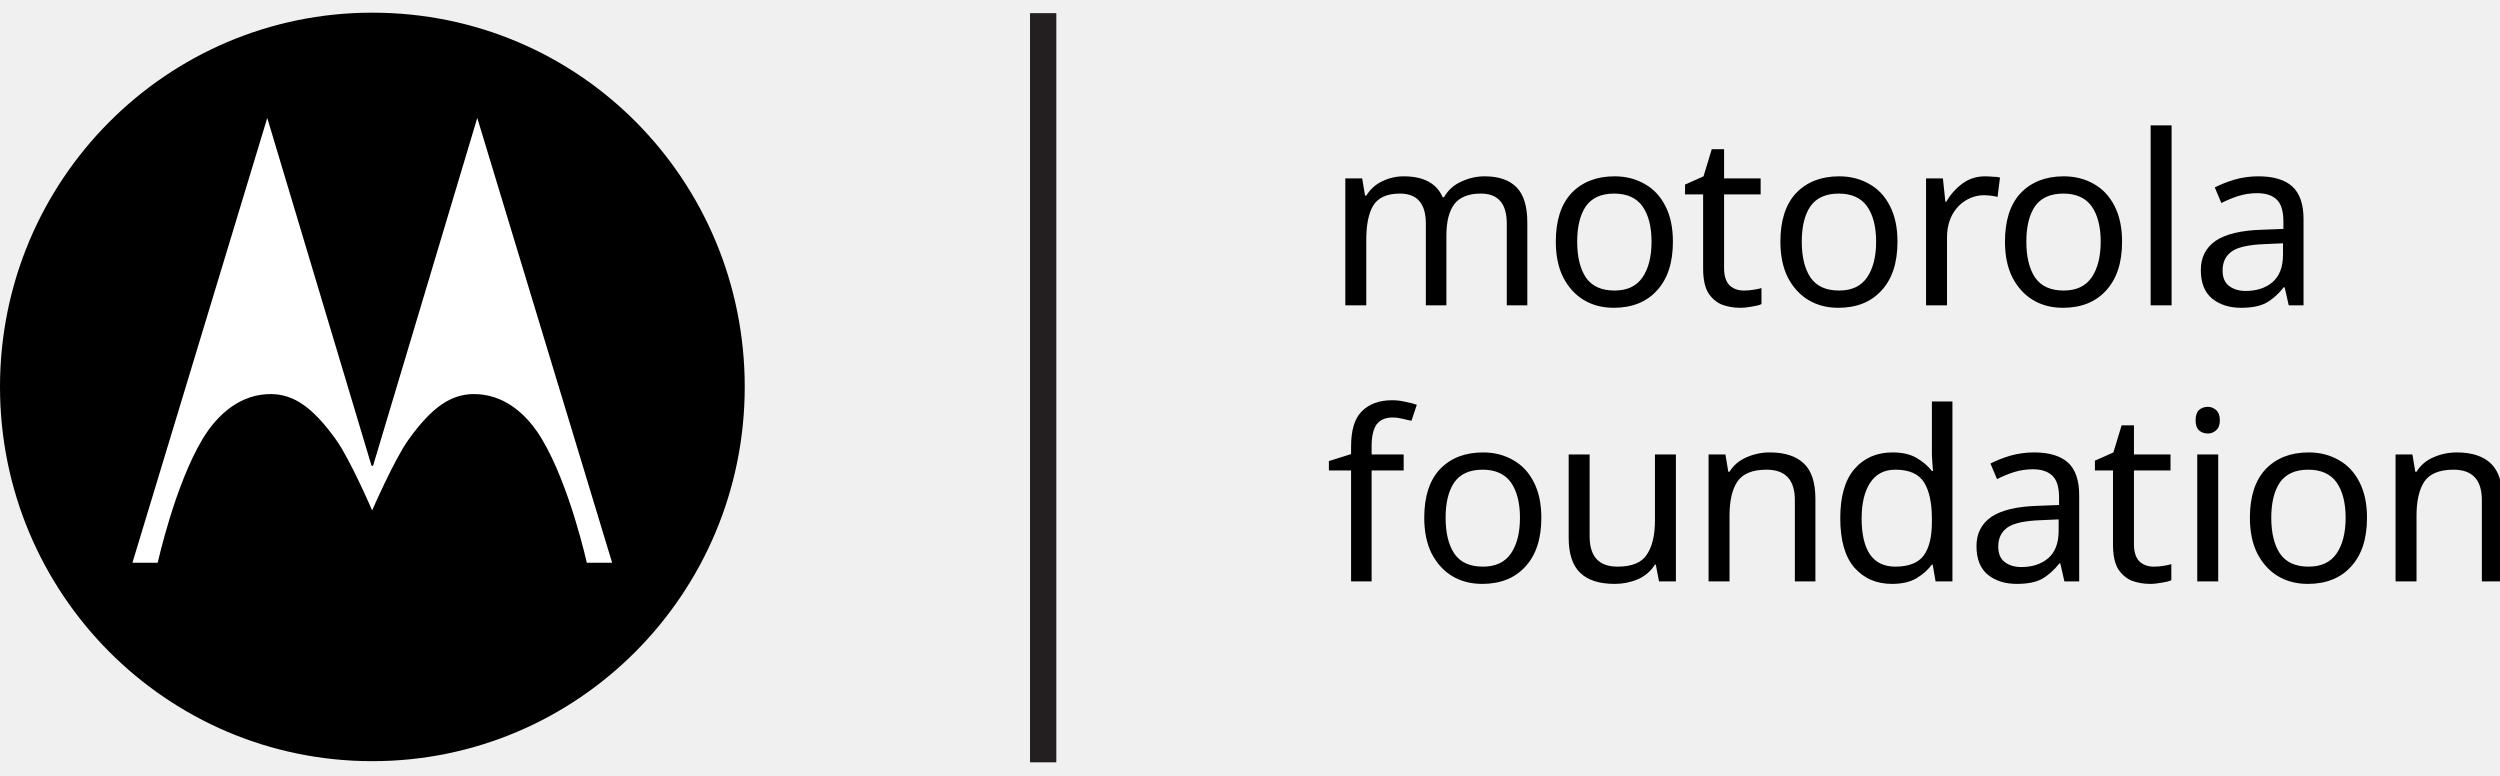
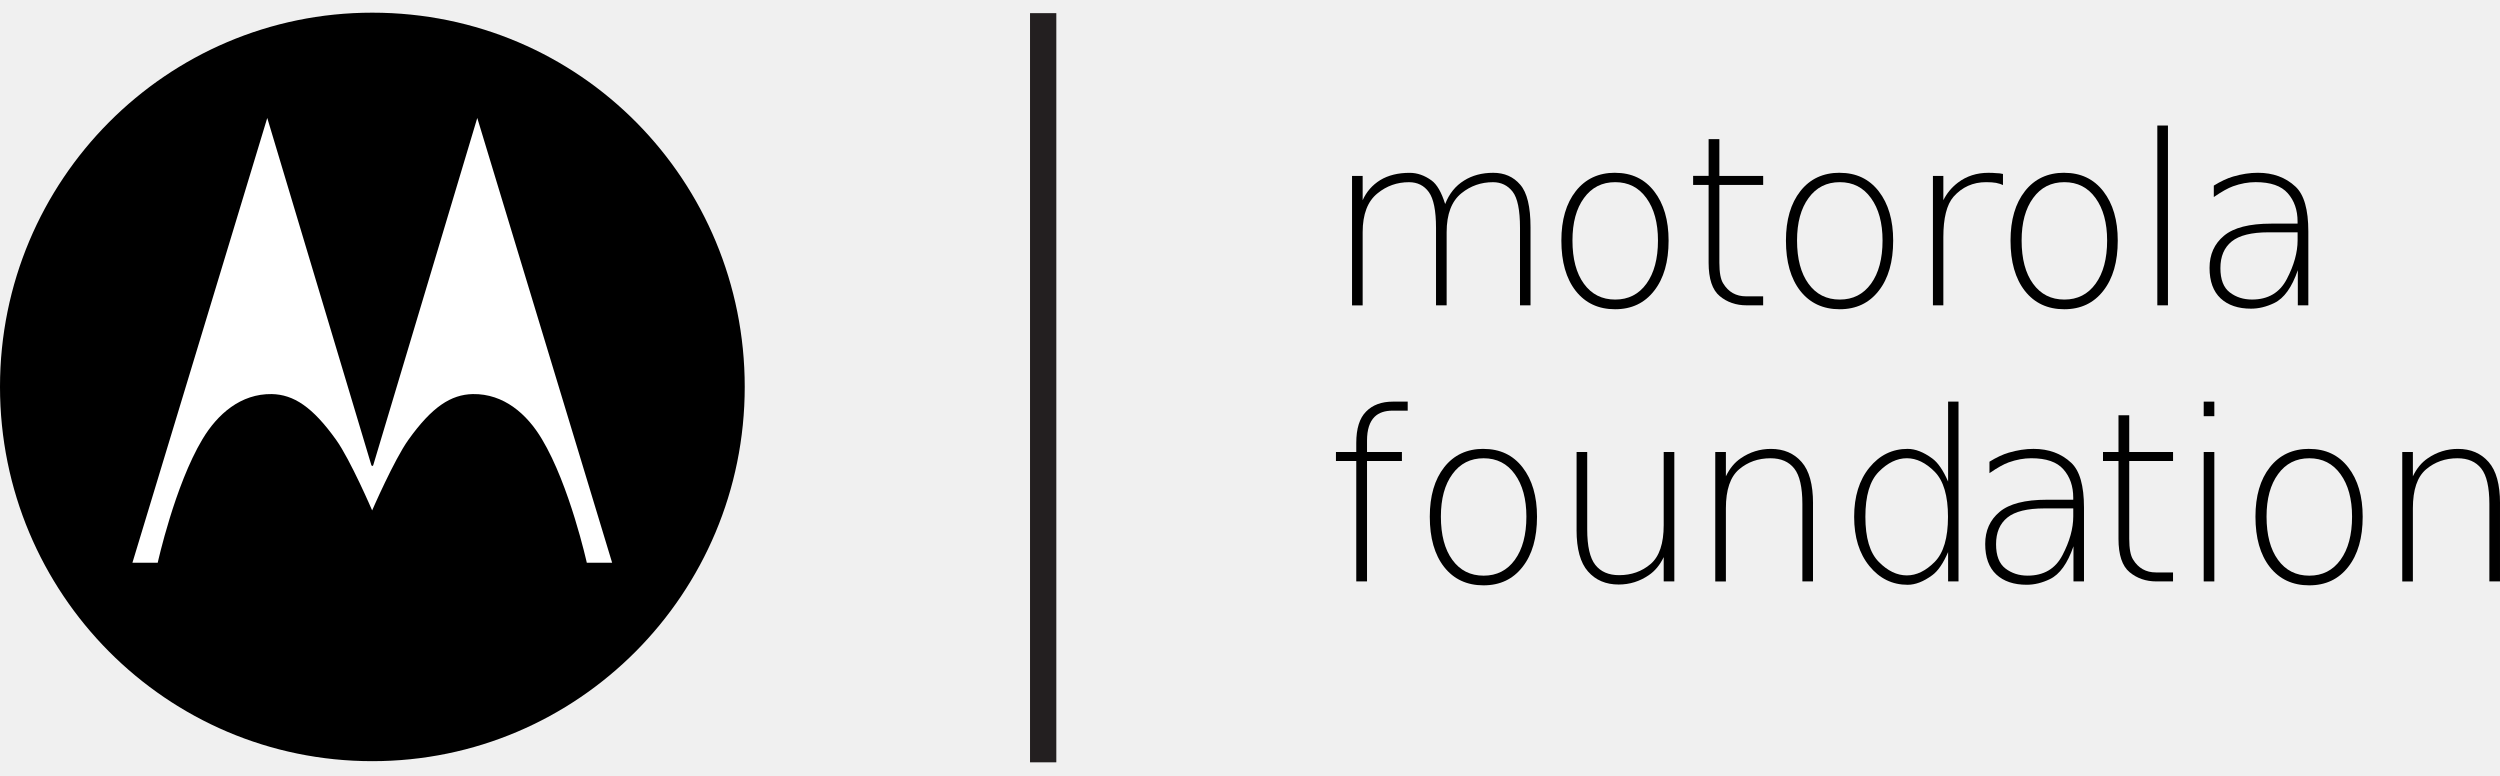
<svg xmlns="http://www.w3.org/2000/svg" width="1038.947" height="322.269" id="svg3241" version="1.1">
  <defs id="defs3243">
    </defs>
  <g id="layer1" transform="translate(-94.86215,-428.2149)">
    <g transform="matrix(10.92735,0,0,-10.92735,94.86215,10050.763)" id="g3146" style="fill:#000000;fill-opacity:1">
      <path id="path184" style="fill:#000000;stroke:#231f20;stroke-width:1;stroke-linecap:butt;stroke-linejoin:miter;stroke-miterlimit:4;stroke-opacity:1;stroke-dasharray:none;fill-opacity:1" d="m 39.673,851.601 0,28.492" />
      <path id="path186" style="fill:#000000;fill-opacity:1;fill-rule:nonzero;stroke:none" d="m 14.159,880.111 c 7.926,0 14.164,-6.417 14.164,-14.229 0,-7.865 -6.342,-14.237 -14.164,-14.237 -7.824,0 -14.159,6.372 -14.159,14.237 0,7.861 6.335,14.229 14.159,14.229" />
      <path id="path188" style="fill:#ffffff;fill-opacity:1;fill-rule:nonzero;stroke:none" d="m 14.124,862.899 -3.96,13.208 -5.128,-16.916 0.962,0 c 0,0 0.649,2.943 1.702,4.699 0.57,0.953 1.457,1.735 2.638,1.716 0.827,-0.02 1.543,-0.479 2.446,-1.742 0.54,-0.754 1.369,-2.683 1.369,-2.683 0,0 0.838,1.929 1.377,2.683 0.902,1.263 1.621,1.722 2.451,1.742 1.18,0.019 2.065,-0.763 2.63,-1.716 1.054,-1.756 1.706,-4.699 1.706,-4.699 l 0.963,0 -5.129,16.916 -3.957,-13.208 -0.035,-0.034 -0.035,0.034" />
      <g id="g3108" style="fill:#000000;fill-opacity:1">
-         <text transform="matrix(1,0,0,-1,50.3984,868.981)" id="text190" style="fill:#000000;fill-opacity:1">
-           <tspan style="font-size:9px;font-variant:normal;font-weight:300;writing-mode:lr-tb;fill:#000000;fill-opacity:1;fill-rule:nonzero;stroke:none;font-family:Univers;-inkscape-font-specification:Univers-Light" x="0" y="0" id="tspan192">m</tspan>
-         </text>
-         <text transform="matrix(1,0,0,-1,58.6694,868.981)" id="text194" style="fill:#000000;fill-opacity:1">
-           <tspan style="font-size:9px;font-variant:normal;font-weight:300;writing-mode:lr-tb;fill:#000000;fill-opacity:1;fill-rule:nonzero;stroke:none;font-family:Univers;-inkscape-font-specification:Univers-Light" x="0" y="0" id="tspan196">o</tspan>
-         </text>
-         <text transform="matrix(1,0,0,-1,63.9434,868.981)" id="text198" style="fill:#000000;fill-opacity:1">
-           <tspan style="font-size:9px;font-variant:normal;font-weight:300;writing-mode:lr-tb;fill:#000000;fill-opacity:1;fill-rule:nonzero;stroke:none;font-family:Univers;-inkscape-font-specification:Univers-Light" x="0" y="0" id="tspan200">t</tspan>
-         </text>
-         <text transform="matrix(1,0,0,-1,67.2104,868.981)" id="text202" style="fill:#000000;fill-opacity:1">
-           <tspan style="font-size:9px;font-variant:normal;font-weight:300;writing-mode:lr-tb;fill:#000000;fill-opacity:1;fill-rule:nonzero;stroke:none;font-family:Univers;-inkscape-font-specification:Univers-Light" x="0" y="0" id="tspan204">o</tspan>
-         </text>
-         <text transform="matrix(1,0,0,-1,72.4844,868.981)" id="text206" style="fill:#000000;fill-opacity:1">
-           <tspan style="font-size:9px;font-variant:normal;font-weight:300;writing-mode:lr-tb;fill:#000000;fill-opacity:1;fill-rule:nonzero;stroke:none;font-family:Univers;-inkscape-font-specification:Univers-Light" x="0" y="0" id="tspan208">r</tspan>
-         </text>
-         <text transform="matrix(1,0,0,-1,75.75139,868.981)" id="text210" style="fill:#000000;fill-opacity:1">
-           <tspan style="font-size:9px;font-variant:normal;font-weight:300;writing-mode:lr-tb;fill:#000000;fill-opacity:1;fill-rule:nonzero;stroke:none;font-family:Univers;-inkscape-font-specification:Univers-Light" x="0" y="0" id="tspan212">o</tspan>
-         </text>
-         <text transform="matrix(1,0,0,-1,81.0254,868.981)" id="text214" style="fill:#000000;fill-opacity:1">
-           <tspan style="font-size:9px;font-variant:normal;font-weight:300;writing-mode:lr-tb;fill:#000000;fill-opacity:1;fill-rule:nonzero;stroke:none;font-family:Univers;-inkscape-font-specification:Univers-Light" x="0" y="0" id="tspan216">l</tspan>
-         </text>
-         <text transform="matrix(1,0,0,-1,83.29339,868.981)" id="text218" style="fill:#000000;fill-opacity:1">
-           <tspan style="font-size:9px;font-variant:normal;font-weight:300;writing-mode:lr-tb;fill:#000000;fill-opacity:1;fill-rule:nonzero;stroke:none;font-family:Univers;-inkscape-font-specification:Univers-Light" x="0" y="0" id="tspan220">a</tspan>
-         </text>
-         <text transform="matrix(1,0,0,-1,50.3984,858.4807)" id="text222" style="fill:#000000;fill-opacity:1">
-           <tspan style="font-size:9px;font-variant:normal;font-weight:300;writing-mode:lr-tb;fill:#000000;fill-opacity:1;fill-rule:nonzero;stroke:none;font-family:Univers;-inkscape-font-specification:Univers-Light" x="0" y="0" id="tspan224">f</tspan>
-         </text>
-         <text transform="matrix(1,0,0,-1,53.6654,858.4807)" id="text226" style="fill:#000000;fill-opacity:1">
-           <tspan style="font-size:9px;font-variant:normal;font-weight:300;writing-mode:lr-tb;fill:#000000;fill-opacity:1;fill-rule:nonzero;stroke:none;font-family:Univers;-inkscape-font-specification:Univers-Light" x="0" y="0" id="tspan228">o</tspan>
-         </text>
-         <text transform="matrix(1,0,0,-1,58.9394,858.4807)" id="text230" style="fill:#000000;fill-opacity:1">
-           <tspan style="font-size:9px;font-variant:normal;font-weight:300;writing-mode:lr-tb;fill:#000000;fill-opacity:1;fill-rule:nonzero;stroke:none;font-family:Univers;-inkscape-font-specification:Univers-Light" x="0" y="0" id="tspan232">u</tspan>
-         </text>
-         <text transform="matrix(1,0,0,-1,64.2134,858.4807)" id="text234" style="fill:#000000;fill-opacity:1">
-           <tspan style="font-size:9px;font-variant:normal;font-weight:300;writing-mode:lr-tb;fill:#000000;fill-opacity:1;fill-rule:nonzero;stroke:none;font-family:Univers;-inkscape-font-specification:Univers-Light" x="0" y="0" id="tspan236">n</tspan>
-         </text>
-         <text transform="matrix(1,0,0,-1,69.48741,858.4807)" id="text238" style="fill:#000000;fill-opacity:1">
-           <tspan style="font-size:9px;font-variant:normal;font-weight:300;writing-mode:lr-tb;fill:#000000;fill-opacity:1;fill-rule:nonzero;stroke:none;font-family:Univers;-inkscape-font-specification:Univers-Light" x="0" y="0" id="tspan240">d</tspan>
-         </text>
-         <text transform="matrix(1,0,0,-1,74.76141,858.4807)" id="text242" style="fill:#000000;fill-opacity:1">
-           <tspan style="font-size:9px;font-variant:normal;font-weight:300;writing-mode:lr-tb;fill:#000000;fill-opacity:1;fill-rule:nonzero;stroke:none;font-family:Univers;-inkscape-font-specification:Univers-Light" x="0" y="0" id="tspan244">a</tspan>
-         </text>
-         <text transform="matrix(1,0,0,-1,79.5314,858.4807)" id="text246" style="fill:#000000;fill-opacity:1">
-           <tspan style="font-size:9px;font-variant:normal;font-weight:300;writing-mode:lr-tb;fill:#000000;fill-opacity:1;fill-rule:nonzero;stroke:none;font-family:Univers;-inkscape-font-specification:Univers-Light" x="0" y="0" id="tspan248">t</tspan>
-         </text>
-         <text transform="matrix(1,0,0,-1,82.7984,858.4807)" id="text250" style="fill:#000000;fill-opacity:1">
-           <tspan style="font-size:9px;font-variant:normal;font-weight:300;writing-mode:lr-tb;fill:#000000;fill-opacity:1;fill-rule:nonzero;stroke:none;font-family:Univers;-inkscape-font-specification:Univers-Light" x="0" y="0" id="tspan252">i</tspan>
-         </text>
-         <text transform="matrix(1,0,0,-1,85.0664,858.4807)" id="text254" style="fill:#000000;fill-opacity:1">
-           <tspan style="font-size:9px;font-variant:normal;font-weight:300;writing-mode:lr-tb;fill:#000000;fill-opacity:1;fill-rule:nonzero;stroke:none;font-family:Univers;-inkscape-font-specification:Univers-Light" x="0" y="0" id="tspan256">o</tspan>
-         </text>
-         <text transform="matrix(1,0,0,-1,90.3404,858.4807)" id="text258" style="fill:#000000;fill-opacity:1">
-           <tspan style="font-size:9px;font-variant:normal;font-weight:300;writing-mode:lr-tb;fill:#000000;fill-opacity:1;fill-rule:nonzero;stroke:none;font-family:Univers;-inkscape-font-specification:Univers-Light" x="0" y="0" id="tspan260">n</tspan>
-         </text>
+         <g transform="matrix(1,0,0,-1,50.3984,868.981)" style="fill:#000000;fill-opacity:1" id="text190">
+           <path d="m 4.562,-3.85 q 0.229,-0.593 0.721,-0.896 0.466,-0.294 1.107,-0.294 0.642,0 1.028,0.453 0.391,0.448 0.391,1.617 l 0,2.971 -0.4,0 0,-2.944 q 0,-1.02 -0.281,-1.38 -0.281,-0.36 -0.747,-0.36 -0.677,0 -1.195,0.417 -0.567,0.453 -0.567,1.485 l 0,2.782 -0.404,0 0,-2.944 q 0,-0.984 -0.272,-1.362 -0.272,-0.378 -0.756,-0.378 -0.677,0 -1.195,0.422 -0.567,0.453 -0.567,1.481 l 0,2.782 -0.404,0 0,-4.922 0.404,0 0,0.923 q 0.215,-0.483 0.668,-0.765 0.457,-0.277 1.121,-0.277 0.431,0 0.831,0.29 0.308,0.224 0.519,0.901 z" style="font-variant:normal;font-weight:300;font-size:9px;font-family:Univers;-inkscape-font-specification:Univers-Light;writing-mode:lr-tb;fill:#000000;fill-opacity:1;fill-rule:nonzero;stroke:none" id="path3377" />
+         </g>
+         <g transform="matrix(1,0,0,-1,58.6694,868.981)" style="fill:#000000;fill-opacity:1" id="text194">
+           <path d="m 3.946,-4.078 q -0.435,-0.606 -1.187,-0.606 -0.751,0 -1.187,0.602 -0.439,0.598 -0.439,1.617 0,1.046 0.435,1.644 0.435,0.602 1.191,0.602 0.751,0 1.187,-0.602 0.439,-0.606 0.439,-1.644 0,-1.006 -0.439,-1.613 z m -1.191,-0.962 q 0.94,0 1.485,0.703 0.549,0.708 0.549,1.876 0,1.208 -0.549,1.907 -0.545,0.703 -1.485,0.703 -0.949,0 -1.499,-0.699 -0.545,-0.699 -0.545,-1.912 0,-1.182 0.549,-1.881 0.549,-0.699 1.494,-0.699 z" style="font-variant:normal;font-weight:300;font-size:9px;font-family:Univers;-inkscape-font-specification:Univers-Light;writing-mode:lr-tb;fill:#000000;fill-opacity:1;fill-rule:nonzero;stroke:none" id="path3380" />
+         </g>
+         <g transform="matrix(1,0,0,-1,63.9434,868.981)" style="fill:#000000;fill-opacity:1" id="text198">
+           <path d="m 1.446,-6.319 0,1.397 1.666,0 0,0.343 -1.666,0 0,2.958 q 0,0.562 0.145,0.787 0.299,0.492 0.87,0.492 l 0.65,0 L 3.111,0 2.483,0 Q 1.881,0 1.459,-0.352 1.037,-0.703 1.037,-1.622 l 0,-2.958 -0.589,0 0,-0.343 0.589,0 0,-1.397 0.409,0 z" style="font-variant:normal;font-weight:300;font-size:9px;font-family:Univers;-inkscape-font-specification:Univers-Light;writing-mode:lr-tb;fill:#000000;fill-opacity:1;fill-rule:nonzero;stroke:none" id="path3383" />
+         </g>
+         <g transform="matrix(1,0,0,-1,67.2104,868.981)" style="fill:#000000;fill-opacity:1" id="text202">
+           <path d="m 3.946,-4.078 q -0.435,-0.606 -1.187,-0.606 -0.751,0 -1.187,0.602 -0.439,0.598 -0.439,1.617 0,1.046 0.435,1.644 0.435,0.602 1.191,0.602 0.751,0 1.187,-0.602 0.439,-0.606 0.439,-1.644 0,-1.006 -0.439,-1.613 z m -1.191,-0.962 q 0.94,0 1.485,0.703 0.549,0.708 0.549,1.876 0,1.208 -0.549,1.907 -0.545,0.703 -1.485,0.703 -0.949,0 -1.499,-0.699 -0.545,-0.699 -0.545,-1.912 0,-1.182 0.549,-1.881 0.549,-0.699 1.494,-0.699 z" style="font-variant:normal;font-weight:300;font-size:9px;font-family:Univers;-inkscape-font-specification:Univers-Light;writing-mode:lr-tb;fill:#000000;fill-opacity:1;fill-rule:nonzero;stroke:none" id="path3386" />
+         </g>
+         <g transform="matrix(1,0,0,-1,72.4844,868.981)" style="fill:#000000;fill-opacity:1" id="text206">
+           <path d="m 3.691,-4.575 q -0.097,-0.048 -0.264,-0.083 -0.149,-0.026 -0.378,-0.026 -0.747,0 -1.239,0.554 -0.387,0.448 -0.387,1.538 l 0,2.593 -0.396,0 0,-4.922 0.396,0 0,0.923 q 0.198,-0.396 0.554,-0.668 0.492,-0.374 1.16,-0.374 0.171,0 0.299,0.013 0.132,0 0.255,0.031 l 0,0.422 z" style="font-variant:normal;font-weight:300;font-size:9px;font-family:Univers;-inkscape-font-specification:Univers-Light;writing-mode:lr-tb;fill:#000000;fill-opacity:1;fill-rule:nonzero;stroke:none" id="path3389" />
+         </g>
+         <g transform="matrix(1,0,0,-1,75.75139,868.981)" style="fill:#000000;fill-opacity:1" id="text210">
+           <path d="m 3.946,-4.078 q -0.435,-0.606 -1.187,-0.606 -0.751,0 -1.187,0.602 -0.439,0.598 -0.439,1.617 0,1.046 0.435,1.644 0.435,0.602 1.191,0.602 0.751,0 1.187,-0.602 0.439,-0.606 0.439,-1.644 0,-1.006 -0.439,-1.613 z m -1.191,-0.962 q 0.94,0 1.485,0.703 0.549,0.708 0.549,1.876 0,1.208 -0.549,1.907 -0.545,0.703 -1.485,0.703 -0.949,0 -1.499,-0.699 -0.545,-0.699 -0.545,-1.912 0,-1.182 0.549,-1.881 0.549,-0.699 1.494,-0.699 z" style="font-variant:normal;font-weight:300;font-size:9px;font-family:Univers;-inkscape-font-specification:Univers-Light;writing-mode:lr-tb;fill:#000000;fill-opacity:1;fill-rule:nonzero;stroke:none" id="path3392" />
+         </g>
+         <g transform="matrix(1,0,0,-1,81.0254,868.981)" style="fill:#000000;fill-opacity:1" id="text214">
+           <path d="m 1.02,-6.838 0.404,0 0,6.838 -0.404,0 0,-6.838 z" style="font-variant:normal;font-weight:300;font-size:9px;font-family:Univers;-inkscape-font-specification:Univers-Light;writing-mode:lr-tb;fill:#000000;fill-opacity:1;fill-rule:nonzero;stroke:none" id="path3395" />
+         </g>
+         <g transform="matrix(1,0,0,-1,83.29339,868.981)" style="fill:#000000;fill-opacity:1" id="text218">
+           <path d="m 2.988,-2.777 q -0.976,0 -1.406,0.347 -0.431,0.347 -0.431,1.015 0,0.65 0.356,0.923 0.356,0.272 0.844,0.272 0.923,0 1.327,-0.782 0.409,-0.782 0.409,-1.472 l 0,-0.303 -1.099,0 z m 1.507,-0.031 0,2.808 -0.4,0 0,-1.336 Q 3.757,-0.356 3.199,-0.088 2.755,0.127 2.316,0.127 q -0.734,0 -1.156,-0.391 -0.422,-0.396 -0.422,-1.16 0,-0.765 0.549,-1.222 0.549,-0.461 1.797,-0.461 l 1.002,0 0,-0.079 q 0,-0.655 -0.374,-1.077 -0.369,-0.422 -1.222,-0.422 -0.422,0 -0.861,0.158 -0.281,0.101 -0.729,0.409 l 0,-0.435 q 0.391,-0.242 0.729,-0.343 0.492,-0.145 0.945,-0.145 0.87,0 1.433,0.527 0.488,0.453 0.488,1.705 z" style="font-variant:normal;font-weight:300;font-size:9px;font-family:Univers;-inkscape-font-specification:Univers-Light;writing-mode:lr-tb;fill:#000000;fill-opacity:1;fill-rule:nonzero;stroke:none" id="path3398" />
+         </g>
+         <g transform="matrix(1,0,0,-1,50.3984,858.4807)" style="fill:#000000;fill-opacity:1" id="text222">
+           <path d="m 3.138,-6.838 0,0.343 -0.571,0 q -0.448,0 -0.686,0.233 -0.29,0.286 -0.29,0.905 l 0,0.435 1.327,0 0,0.343 -1.327,0 0,4.579 -0.409,0 0,-4.579 -0.773,0 0,-0.343 0.773,0 0,-0.343 q 0,-0.822 0.374,-1.195 0.369,-0.378 1.02,-0.378 l 0.562,0 z" style="font-variant:normal;font-weight:300;font-size:9px;font-family:Univers;-inkscape-font-specification:Univers-Light;writing-mode:lr-tb;fill:#000000;fill-opacity:1;fill-rule:nonzero;stroke:none" id="path3401" />
+         </g>
+         <g transform="matrix(1,0,0,-1,53.6654,858.4807)" style="fill:#000000;fill-opacity:1" id="text226">
+           <path d="m 3.946,-4.078 q -0.435,-0.606 -1.187,-0.606 -0.751,0 -1.187,0.602 -0.439,0.598 -0.439,1.617 0,1.046 0.435,1.644 0.435,0.602 1.191,0.602 0.751,0 1.187,-0.602 0.439,-0.606 0.439,-1.644 0,-1.006 -0.439,-1.613 z m -1.191,-0.962 q 0.94,0 1.485,0.703 0.549,0.708 0.549,1.876 0,1.208 -0.549,1.907 -0.545,0.703 -1.485,0.703 -0.949,0 -1.499,-0.699 -0.545,-0.699 -0.545,-1.912 0,-1.182 0.549,-1.881 0.549,-0.699 1.494,-0.699 z" style="font-variant:normal;font-weight:300;font-size:9px;font-family:Univers;-inkscape-font-specification:Univers-Light;writing-mode:lr-tb;fill:#000000;fill-opacity:1;fill-rule:nonzero;stroke:none" id="path3404" />
+         </g>
+         <g transform="matrix(1,0,0,-1,58.9394,858.4807)" style="fill:#000000;fill-opacity:1" id="text230">
+           <path d="m 1.02,-1.951 0,-2.971 0.404,0 0,2.944 q 0,0.958 0.308,1.349 0.308,0.391 0.905,0.391 0.699,0 1.195,-0.422 0.501,-0.426 0.501,-1.481 l 0,-2.782 0.404,0 0,4.922 -0.404,0 0,-0.923 q -0.215,0.448 -0.567,0.686 -0.519,0.356 -1.147,0.356 -0.729,0 -1.165,-0.497 -0.435,-0.492 -0.435,-1.573 z" style="font-variant:normal;font-weight:300;font-size:9px;font-family:Univers;-inkscape-font-specification:Univers-Light;writing-mode:lr-tb;fill:#000000;fill-opacity:1;fill-rule:nonzero;stroke:none" id="path3407" />
+         </g>
+         <g transform="matrix(1,0,0,-1,64.2134,858.4807)" style="fill:#000000;fill-opacity:1" id="text234">
+           <path d="m 4.737,-2.971 0,2.971 -0.404,0 0,-2.944 q 0,-0.958 -0.308,-1.349 -0.308,-0.391 -0.905,-0.391 -0.699,0 -1.195,0.422 -0.501,0.426 -0.501,1.481 l 0,2.782 -0.404,0 0,-4.922 0.404,0 0,0.923 q 0.215,-0.448 0.567,-0.686 0.519,-0.356 1.147,-0.356 0.729,0 1.165,0.497 0.435,0.492 0.435,1.573 z" style="font-variant:normal;font-weight:300;font-size:9px;font-family:Univers;-inkscape-font-specification:Univers-Light;writing-mode:lr-tb;fill:#000000;fill-opacity:1;fill-rule:nonzero;stroke:none" id="path3410" />
+         </g>
+         <g transform="matrix(1,0,0,-1,69.48741,858.4807)" style="fill:#000000;fill-opacity:1" id="text238">
+           <path d="m 4.601,-3.797 0,-3.041 0.396,0 0,6.838 -0.396,0 0,-1.116 q -0.277,0.642 -0.602,0.879 -0.497,0.365 -0.936,0.365 -0.875,0 -1.455,-0.712 Q 1.028,-1.296 1.028,-2.457 q 0,-1.16 0.58,-1.872 0.58,-0.712 1.455,-0.712 0.439,0 0.936,0.365 0.325,0.237 0.602,0.879 z M 1.964,-4.17 Q 1.455,-3.656 1.455,-2.457 q 0,1.2 0.51,1.714 0.505,0.514 1.068,0.514 0.549,0 1.059,-0.514 0.505,-0.514 0.505,-1.714 0,-1.2 -0.505,-1.714 -0.51,-0.514 -1.059,-0.514 -0.562,0 -1.068,0.514 z" style="font-variant:normal;font-weight:300;font-size:9px;font-family:Univers;-inkscape-font-specification:Univers-Light;writing-mode:lr-tb;fill:#000000;fill-opacity:1;fill-rule:nonzero;stroke:none" id="path3413" />
+         </g>
+         <g transform="matrix(1,0,0,-1,74.76141,858.4807)" style="fill:#000000;fill-opacity:1" id="text242">
+           <path d="m 2.988,-2.777 q -0.976,0 -1.406,0.347 -0.431,0.347 -0.431,1.015 0,0.65 0.356,0.923 0.356,0.272 0.844,0.272 0.923,0 1.327,-0.782 0.409,-0.782 0.409,-1.472 l 0,-0.303 -1.099,0 z m 1.507,-0.031 0,2.808 -0.4,0 0,-1.336 Q 3.757,-0.356 3.199,-0.088 2.755,0.127 2.316,0.127 q -0.734,0 -1.156,-0.391 -0.422,-0.396 -0.422,-1.16 0,-0.765 0.549,-1.222 0.549,-0.461 1.797,-0.461 l 1.002,0 0,-0.079 q 0,-0.655 -0.374,-1.077 -0.369,-0.422 -1.222,-0.422 -0.422,0 -0.861,0.158 -0.281,0.101 -0.729,0.409 l 0,-0.435 q 0.391,-0.242 0.729,-0.343 0.492,-0.145 0.945,-0.145 0.87,0 1.433,0.527 0.488,0.453 0.488,1.705 z" style="font-variant:normal;font-weight:300;font-size:9px;font-family:Univers;-inkscape-font-specification:Univers-Light;writing-mode:lr-tb;fill:#000000;fill-opacity:1;fill-rule:nonzero;stroke:none" id="path3416" />
+         </g>
+         <g transform="matrix(1,0,0,-1,79.5314,858.4807)" style="fill:#000000;fill-opacity:1" id="text246">
+           <path d="m 1.446,-6.319 0,1.397 1.666,0 0,0.343 -1.666,0 0,2.958 q 0,0.562 0.145,0.787 0.299,0.492 0.87,0.492 l 0.65,0 L 3.111,0 2.483,0 Q 1.881,0 1.459,-0.352 1.037,-0.703 1.037,-1.622 l 0,-2.958 -0.589,0 0,-0.343 0.589,0 0,-1.397 0.409,0 z" style="font-variant:normal;font-weight:300;font-size:9px;font-family:Univers;-inkscape-font-specification:Univers-Light;writing-mode:lr-tb;fill:#000000;fill-opacity:1;fill-rule:nonzero;stroke:none" id="path3419" />
+         </g>
+         <g transform="matrix(1,0,0,-1,82.7984,858.4807)" style="fill:#000000;fill-opacity:1" id="text250">
+           <path d="m 1.011,-4.922 0.404,0 0,4.922 -0.404,0 0,-4.922 z m 0,-1.916 0.404,0 0,0.554 -0.404,0 0,-0.554 z" style="font-variant:normal;font-weight:300;font-size:9px;font-family:Univers;-inkscape-font-specification:Univers-Light;writing-mode:lr-tb;fill:#000000;fill-opacity:1;fill-rule:nonzero;stroke:none" id="path3422" />
+         </g>
+         <g transform="matrix(1,0,0,-1,85.0664,858.4807)" style="fill:#000000;fill-opacity:1" id="text254">
+           <path d="m 3.946,-4.078 q -0.435,-0.606 -1.187,-0.606 -0.751,0 -1.187,0.602 -0.439,0.598 -0.439,1.617 0,1.046 0.435,1.644 0.435,0.602 1.191,0.602 0.751,0 1.187,-0.602 0.439,-0.606 0.439,-1.644 0,-1.006 -0.439,-1.613 z m -1.191,-0.962 q 0.94,0 1.485,0.703 0.549,0.708 0.549,1.876 0,1.208 -0.549,1.907 -0.545,0.703 -1.485,0.703 -0.949,0 -1.499,-0.699 -0.545,-0.699 -0.545,-1.912 0,-1.182 0.549,-1.881 0.549,-0.699 1.494,-0.699 z" style="font-variant:normal;font-weight:300;font-size:9px;font-family:Univers;-inkscape-font-specification:Univers-Light;writing-mode:lr-tb;fill:#000000;fill-opacity:1;fill-rule:nonzero;stroke:none" id="path3425" />
+         </g>
+         <g transform="matrix(1,0,0,-1,90.3404,858.4807)" style="fill:#000000;fill-opacity:1" id="text258">
+           <path d="m 4.737,-2.971 0,2.971 -0.404,0 0,-2.944 q 0,-0.958 -0.308,-1.349 -0.308,-0.391 -0.905,-0.391 -0.699,0 -1.195,0.422 -0.501,0.426 -0.501,1.481 l 0,2.782 -0.404,0 0,-4.922 0.404,0 0,0.923 q 0.215,-0.448 0.567,-0.686 0.519,-0.356 1.147,-0.356 0.729,0 1.165,0.497 0.435,0.492 0.435,1.573 z" style="font-variant:normal;font-weight:300;font-size:9px;font-family:Univers;-inkscape-font-specification:Univers-Light;writing-mode:lr-tb;fill:#000000;fill-opacity:1;fill-rule:nonzero;stroke:none" id="path3428" />
+         </g>
      </g>
    </g>
  </g>
</svg>
